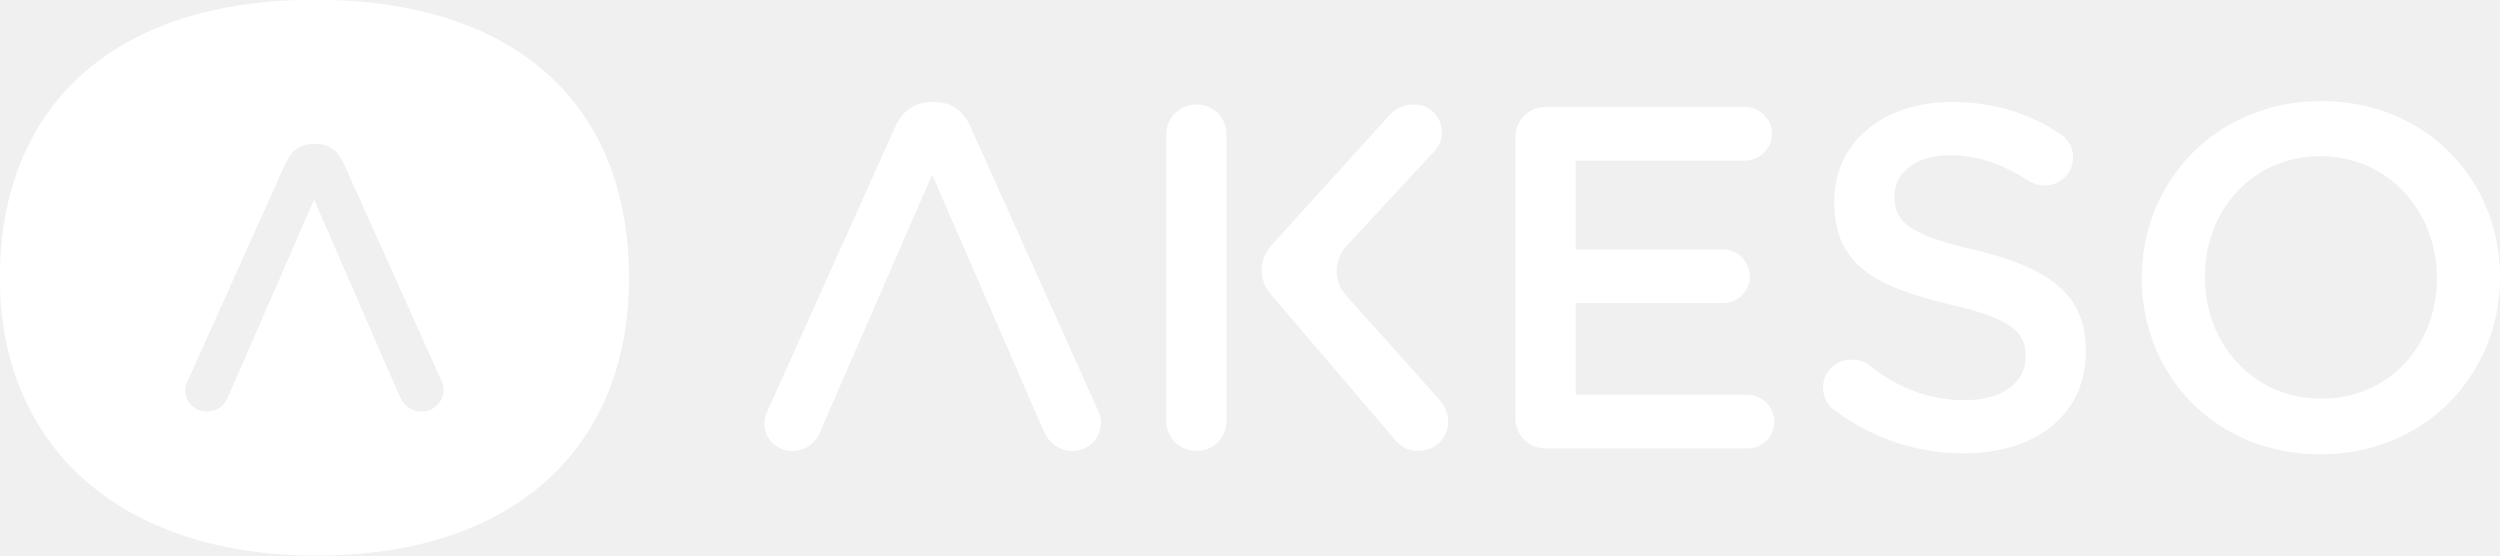
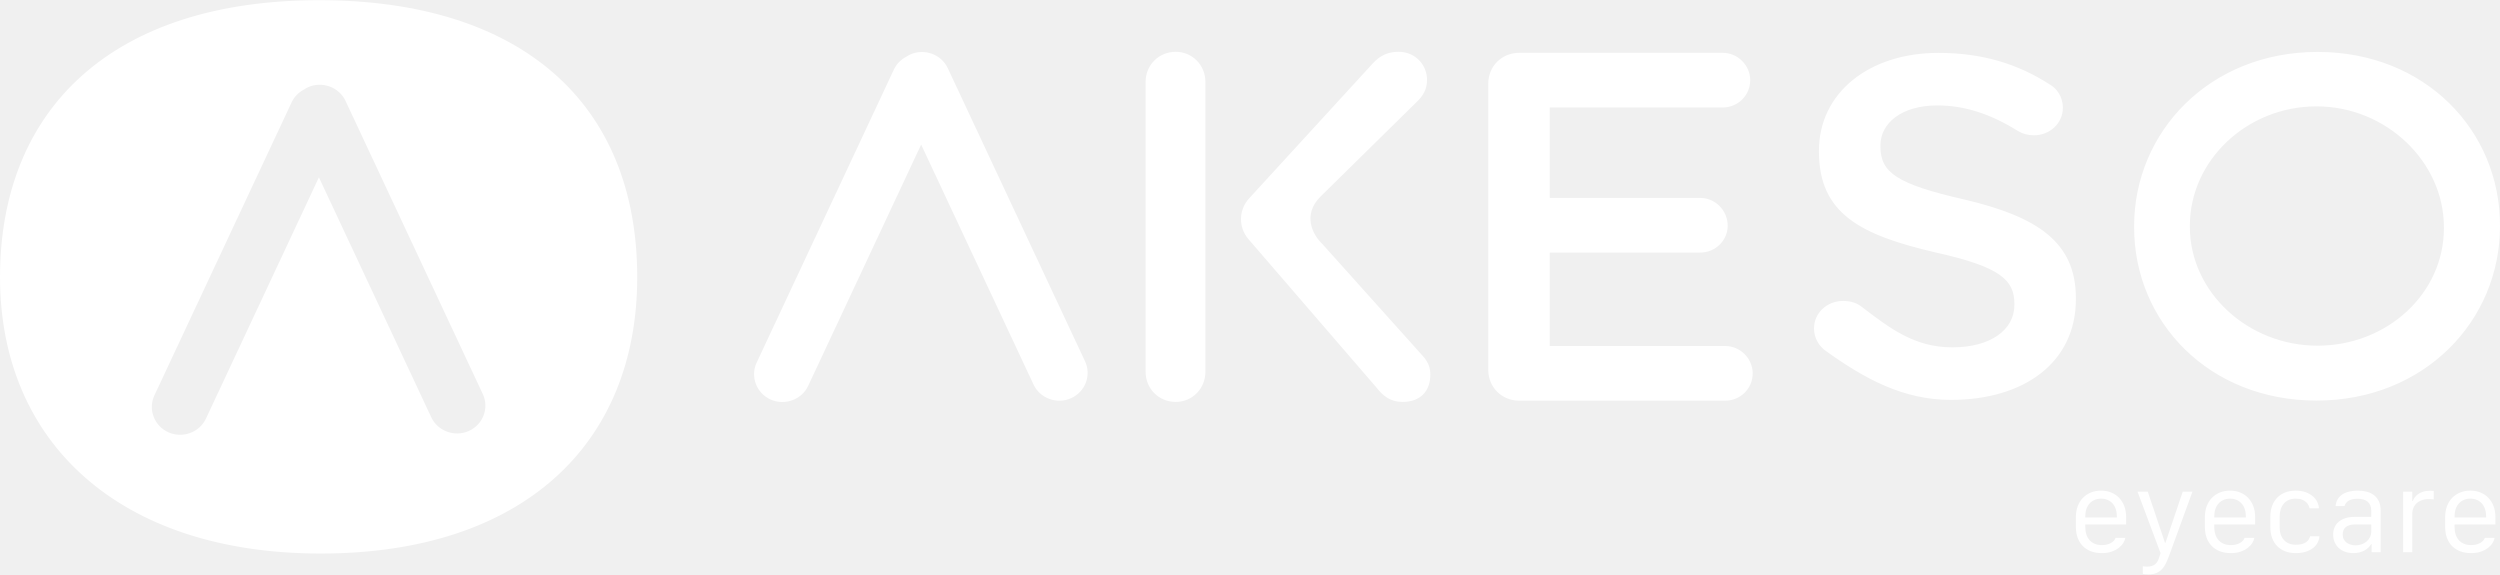
- <svg xmlns="http://www.w3.org/2000/svg" preserveAspectRatio="xMidYMid" width="162" height="36" viewBox="0 0 162 36">
+ <svg xmlns="http://www.w3.org/2000/svg" preserveAspectRatio="xMidYMid" width="161" height="37" viewBox="0 0 161 37">
  <defs>
    <style>
- 
-       .cls-2 {
-         fill: #ffffff;
+       .cls-1 {
+         fill: #fff;
+         fill-rule: evenodd;
      }
    </style>
  </defs>
-   <path d="M150.361,29.439 C143.544,29.439 138.787,24.287 138.787,18.057 C138.787,18.057 138.787,17.995 138.787,17.995 C138.787,11.765 143.606,6.549 150.426,6.549 C157.243,6.549 162.000,11.703 162.000,17.931 C162.000,17.931 162.000,17.995 162.000,17.995 C162.000,24.223 157.181,29.439 150.361,29.439 ZM157.909,17.995 C157.909,13.693 154.769,10.122 150.361,10.122 C145.953,10.122 142.877,13.632 142.877,17.931 C142.877,17.931 142.877,17.995 142.877,17.995 C142.877,22.295 146.018,25.835 150.426,25.835 C154.834,25.835 157.909,22.356 157.909,18.057 C157.909,18.057 157.909,17.995 157.909,17.995 ZM127.231,29.377 C124.220,29.377 121.364,28.427 118.890,26.594 C118.446,26.277 118.131,25.739 118.131,25.108 C118.131,24.097 118.954,23.306 119.969,23.306 C120.509,23.306 120.858,23.463 121.111,23.654 C122.949,25.108 124.917,25.930 127.326,25.930 C129.736,25.930 131.259,24.792 131.259,23.147 C131.259,23.147 131.259,23.085 131.259,23.085 C131.259,21.504 130.371,20.649 126.250,19.702 C121.524,18.564 118.859,17.171 118.859,13.093 C118.859,13.093 118.859,13.029 118.859,13.029 C118.859,9.237 122.030,6.611 126.438,6.611 C129.230,6.611 131.481,7.339 133.480,8.668 C133.924,8.920 134.335,9.458 134.335,10.215 C134.335,11.227 133.511,12.017 132.496,12.017 C132.117,12.017 131.799,11.924 131.481,11.734 C129.769,10.627 128.119,10.058 126.376,10.058 C124.091,10.058 122.761,11.227 122.761,12.681 C122.761,12.681 122.761,12.746 122.761,12.746 C122.761,14.453 123.776,15.212 128.057,16.224 C132.749,17.362 135.161,19.038 135.161,22.704 C135.161,22.704 135.161,22.768 135.161,22.768 C135.161,26.911 131.895,29.377 127.231,29.377 ZM113.235,25.582 C114.185,25.582 114.978,26.373 114.978,27.323 C114.978,28.301 114.185,29.060 113.235,29.060 C113.235,29.060 100.168,29.060 100.168,29.060 C99.058,29.060 98.200,28.206 98.200,27.101 C98.200,27.101 98.200,8.889 98.200,8.889 C98.200,7.782 99.058,6.927 100.168,6.927 C100.168,6.927 113.074,6.927 113.074,6.927 C114.027,6.927 114.820,7.717 114.820,8.668 C114.820,9.646 114.027,10.405 113.074,10.405 C113.074,10.405 102.102,10.405 102.102,10.405 C102.102,10.405 102.102,16.159 102.102,16.159 C102.102,16.159 111.649,16.159 111.649,16.159 C112.599,16.159 113.392,16.950 113.392,17.931 C113.392,18.878 112.599,19.638 111.649,19.638 C111.649,19.638 102.102,19.638 102.102,19.638 C102.102,19.638 102.102,25.582 102.102,25.582 C102.102,25.582 113.235,25.582 113.235,25.582 ZM93.307,25.930 C93.622,26.342 93.844,26.720 93.844,27.323 C93.844,28.396 92.989,29.218 91.879,29.218 C91.117,29.218 90.642,28.839 90.229,28.301 C90.229,28.301 82.328,19.047 82.328,19.047 C81.553,18.139 81.573,16.798 82.375,15.914 C82.375,15.914 90.007,7.496 90.007,7.496 C90.451,7.022 90.926,6.770 91.626,6.770 C92.702,6.770 93.433,7.622 93.433,8.572 C93.433,9.172 93.178,9.615 92.733,10.027 C92.733,10.027 87.249,15.946 87.249,15.946 C86.415,16.845 86.404,18.228 87.222,19.142 C87.222,19.142 93.307,25.930 93.307,25.930 ZM77.544,29.218 C76.434,29.218 75.576,28.365 75.576,27.289 C75.576,27.289 75.576,8.698 75.576,8.698 C75.576,7.622 76.434,6.770 77.544,6.770 C78.621,6.770 79.478,7.622 79.478,8.698 C79.478,8.698 79.478,18.057 79.478,18.057 C79.478,18.057 79.478,27.289 79.478,27.289 C79.478,28.365 78.621,29.218 77.544,29.218 ZM69.505,29.218 C68.586,29.218 67.951,28.682 67.602,27.858 C67.602,27.858 60.402,11.322 60.402,11.322 C60.402,11.322 53.141,27.984 53.141,27.984 C52.823,28.775 52.157,29.218 51.333,29.218 C50.318,29.218 49.526,28.427 49.526,27.415 C49.526,27.132 49.621,26.846 49.779,26.530 C49.779,26.530 58.024,8.191 58.024,8.191 C58.468,7.213 59.261,6.611 60.371,6.611 C60.371,6.611 60.562,6.611 60.562,6.611 C61.673,6.611 62.432,7.213 62.876,8.191 C62.876,8.191 71.122,26.530 71.122,26.530 C71.282,26.815 71.344,27.101 71.344,27.353 C71.344,28.396 70.551,29.218 69.505,29.218 ZM20.508,36.002 C7.584,36.002 -0.009,28.727 -0.009,18.014 C-0.009,7.007 7.235,-0.015 20.417,-0.015 C33.274,-0.015 40.758,6.627 40.758,18.014 C40.758,28.913 33.407,36.002 20.508,36.002 ZM28.744,25.236 C28.744,25.042 28.696,24.823 28.574,24.604 C28.574,24.604 22.248,10.535 22.248,10.535 C21.907,9.784 21.325,9.322 20.473,9.322 C20.473,9.322 20.326,9.322 20.326,9.322 C19.474,9.322 18.866,9.784 18.525,10.535 C18.525,10.535 12.200,24.604 12.200,24.604 C12.079,24.847 12.005,25.066 12.005,25.283 C12.005,26.059 12.613,26.666 13.392,26.666 C14.024,26.666 14.535,26.326 14.779,25.720 C14.779,25.720 20.350,12.936 20.350,12.936 C20.350,12.936 23.343,19.802 23.343,19.802 C23.343,19.802 23.339,19.802 23.339,19.802 C23.339,19.802 25.873,25.623 25.873,25.623 C26.141,26.255 26.628,26.666 27.333,26.666 C28.136,26.666 28.744,26.036 28.744,25.236 Z" id="path-1" class="cls-2" fill-rule="evenodd" />
+   <path d="M149.185,25.797 C142.265,25.797 137.437,20.744 137.437,14.633 L137.437,14.572 C137.437,8.461 142.328,3.344 149.251,3.344 C156.170,3.344 160.999,8.400 160.999,14.509 L160.999,14.572 C160.999,20.681 156.107,25.797 149.185,25.797 ZM157.388,14.632 C157.388,10.412 153.659,6.850 149.185,6.850 C144.711,6.850 141.027,10.322 141.027,14.540 L141.027,14.603 C141.027,18.820 144.776,22.262 149.251,22.262 C153.725,22.262 157.388,18.910 157.388,14.693 L157.388,14.632 ZM134.293,33.971 C134.293,34.129 134.315,34.277 134.359,34.415 C134.404,34.552 134.470,34.672 134.558,34.775 C134.647,34.878 134.758,34.958 134.890,35.016 C135.023,35.075 135.178,35.104 135.355,35.104 C135.476,35.104 135.587,35.091 135.687,35.067 C135.786,35.042 135.874,35.008 135.950,34.964 C136.026,34.921 136.088,34.872 136.138,34.816 C136.187,34.760 136.222,34.701 136.242,34.639 L136.871,34.639 C136.856,34.738 136.814,34.846 136.744,34.961 C136.675,35.076 136.577,35.182 136.452,35.280 C136.327,35.378 136.174,35.459 135.992,35.524 C135.810,35.588 135.597,35.620 135.355,35.620 C135.092,35.620 134.857,35.580 134.649,35.500 C134.442,35.419 134.267,35.305 134.124,35.158 C133.982,35.010 133.873,34.833 133.798,34.626 C133.724,34.419 133.686,34.189 133.686,33.933 L133.686,33.302 C133.686,33.042 133.726,32.807 133.806,32.598 C133.885,32.388 133.997,32.209 134.141,32.061 C134.285,31.912 134.457,31.798 134.655,31.717 C134.854,31.637 135.072,31.596 135.309,31.596 C135.547,31.596 135.764,31.637 135.961,31.717 C136.159,31.798 136.328,31.912 136.471,32.061 C136.614,32.209 136.725,32.388 136.805,32.598 C136.884,32.807 136.924,33.042 136.924,33.302 L136.924,33.774 L134.293,33.774 L134.293,33.971 ZM136.325,33.324 L136.325,33.246 C136.325,33.075 136.301,32.920 136.253,32.780 C136.205,32.640 136.137,32.521 136.049,32.423 C135.960,32.325 135.853,32.249 135.728,32.194 C135.603,32.140 135.463,32.113 135.309,32.113 C135.155,32.113 135.015,32.140 134.890,32.194 C134.765,32.249 134.658,32.325 134.570,32.423 C134.481,32.521 134.413,32.640 134.365,32.780 C134.317,32.920 134.293,33.075 134.293,33.246 L134.293,33.324 L136.325,33.324 ZM125.638,25.753 C122.581,25.753 120.104,24.408 117.593,22.608 C117.142,22.297 116.822,21.769 116.822,21.150 C116.822,20.157 117.659,19.381 118.688,19.381 C119.236,19.381 119.590,19.535 119.847,19.722 C121.713,21.150 123.289,22.369 125.735,22.369 C128.180,22.369 129.727,21.252 129.727,19.638 L129.727,19.577 C129.727,18.025 128.825,17.186 124.642,16.256 C119.845,15.139 117.140,13.772 117.140,9.769 L117.140,9.706 C117.140,5.984 120.359,3.406 124.833,3.406 C127.667,3.406 129.952,4.121 131.981,5.425 C132.432,5.673 132.848,6.201 132.848,6.944 C132.848,7.937 132.012,8.713 130.982,8.713 C130.597,8.713 130.275,8.622 129.952,8.435 C128.214,7.349 126.539,6.790 124.770,6.790 C122.450,6.790 121.100,7.937 121.100,9.365 L121.100,9.428 C121.100,11.104 122.131,11.849 126.477,12.842 C131.239,13.959 133.687,15.604 133.687,19.203 L133.687,19.266 C133.687,23.332 130.371,25.753 125.638,25.753 ZM111.104,22.283 C112.068,22.283 112.873,23.084 112.873,24.045 C112.873,25.035 112.068,25.804 111.104,25.804 L97.841,25.804 C96.714,25.804 95.844,24.939 95.844,23.821 L95.844,5.387 C95.844,4.266 96.714,3.401 97.841,3.401 L110.941,3.401 C111.908,3.401 112.713,4.201 112.713,5.163 C112.713,6.153 111.908,6.922 110.941,6.922 L99.804,6.922 L99.804,12.746 L109.494,12.746 C110.459,12.746 111.263,13.546 111.263,14.539 C111.263,15.498 110.459,16.266 109.494,16.266 L99.804,16.266 L99.804,22.283 L111.104,22.283 ZM91.722,23.029 C92.003,23.404 92.112,23.694 92.112,24.130 C92.112,25.209 91.452,25.884 90.325,25.884 C89.551,25.884 89.069,25.504 88.650,24.964 L80.401,15.402 C79.744,14.641 79.761,13.521 80.441,12.779 L88.424,4.065 C88.875,3.589 89.357,3.336 90.068,3.336 C91.161,3.336 91.902,4.192 91.902,5.146 C91.902,5.749 91.643,6.194 91.192,6.608 L85.018,12.682 C83.879,13.844 84.527,15.114 85.151,15.703 L91.722,23.029 ZM75.719,25.884 C74.624,25.884 73.777,25.028 73.777,23.947 L73.777,5.273 C73.777,4.192 74.624,3.336 75.719,3.336 C76.782,3.336 77.628,4.192 77.628,5.273 L77.628,14.674 L77.628,23.947 C77.628,25.028 76.782,25.884 75.719,25.884 ZM66.559,24.763 L59.322,9.310 L52.047,24.848 C51.628,25.742 50.539,26.138 49.625,25.728 C48.713,25.317 48.309,24.250 48.727,23.355 L57.568,4.474 C57.742,4.104 58.034,3.825 58.378,3.647 C58.454,3.598 58.530,3.548 58.616,3.510 C59.529,3.100 60.618,3.496 61.037,4.390 L69.878,23.271 C70.297,24.165 69.893,25.233 68.980,25.643 C68.067,26.054 66.977,25.658 66.559,24.763 ZM20.653,35.648 C7.644,35.648 0.001,28.449 0.001,17.850 C0.001,6.960 7.292,0.012 20.561,0.012 C33.503,0.012 41.037,6.584 41.037,17.850 C41.037,28.633 33.637,35.648 20.653,35.648 ZM30.196,27.753 C31.109,27.343 31.513,26.275 31.094,25.381 L22.253,6.500 C21.834,5.605 20.744,5.210 19.832,5.620 C19.746,5.658 19.670,5.708 19.594,5.757 C19.250,5.935 18.958,6.213 18.784,6.584 L9.943,25.465 C9.524,26.360 9.929,27.427 10.841,27.838 L10.842,27.838 C11.754,28.248 12.844,27.852 13.263,26.958 L20.538,11.420 L27.774,26.873 C28.193,27.768 29.283,28.164 30.196,27.753 ZM138.316,31.663 L139.423,34.951 L139.457,34.951 L140.568,31.663 L141.194,31.663 L139.760,35.598 L139.658,35.873 C139.605,36.014 139.546,36.152 139.482,36.285 C139.417,36.419 139.337,36.539 139.241,36.644 C139.145,36.749 139.028,36.833 138.888,36.897 C138.749,36.960 138.579,36.991 138.377,36.991 C138.311,36.991 138.243,36.988 138.172,36.982 C138.101,36.976 138.043,36.969 137.998,36.962 L137.998,36.467 C138.025,36.475 138.069,36.480 138.128,36.484 C138.188,36.488 138.239,36.490 138.282,36.490 C138.398,36.490 138.499,36.476 138.585,36.447 C138.671,36.419 138.745,36.376 138.807,36.321 C138.869,36.265 138.921,36.198 138.962,36.120 C139.004,36.042 139.039,35.952 139.067,35.851 L139.139,35.620 L137.656,31.663 L138.316,31.663 ZM142.449,32.061 C142.593,31.912 142.764,31.798 142.962,31.717 C143.161,31.637 143.379,31.596 143.617,31.596 C143.854,31.596 144.072,31.637 144.269,31.717 C144.466,31.798 144.636,31.912 144.779,32.061 C144.921,32.209 145.033,32.388 145.112,32.598 C145.192,32.807 145.232,33.042 145.232,33.302 L145.232,33.774 L142.600,33.774 L142.600,33.971 C142.600,34.129 142.623,34.277 142.667,34.415 C142.711,34.552 142.777,34.672 142.866,34.775 C142.954,34.878 143.065,34.958 143.198,35.016 C143.330,35.075 143.485,35.104 143.662,35.104 C143.783,35.104 143.894,35.091 143.994,35.067 C144.094,35.042 144.182,35.008 144.257,34.964 C144.333,34.921 144.396,34.872 144.445,34.816 C144.494,34.760 144.529,34.701 144.549,34.639 L145.179,34.639 C145.163,34.738 145.121,34.846 145.052,34.961 C144.982,35.076 144.885,35.182 144.760,35.280 C144.635,35.378 144.481,35.459 144.299,35.524 C144.117,35.588 143.905,35.620 143.662,35.620 C143.399,35.620 143.164,35.580 142.957,35.500 C142.750,35.419 142.575,35.305 142.432,35.158 C142.289,35.010 142.180,34.833 142.105,34.626 C142.031,34.419 141.994,34.189 141.994,33.933 L141.994,33.302 C141.994,33.042 142.034,32.807 142.113,32.598 C142.193,32.388 142.305,32.209 142.449,32.061 ZM142.600,33.324 L144.633,33.324 L144.633,33.246 C144.633,33.075 144.609,32.920 144.561,32.780 C144.513,32.640 144.444,32.521 144.356,32.423 C144.267,32.325 144.161,32.249 144.036,32.194 C143.910,32.140 143.771,32.113 143.617,32.113 C143.462,32.113 143.323,32.140 143.198,32.194 C143.072,32.249 142.966,32.325 142.877,32.423 C142.789,32.521 142.720,32.640 142.672,32.780 C142.624,32.920 142.600,33.075 142.600,33.246 L142.600,33.324 ZM146.650,32.053 C146.791,31.907 146.963,31.794 147.164,31.715 C147.364,31.636 147.590,31.596 147.840,31.596 C148.086,31.596 148.301,31.630 148.487,31.698 C148.673,31.767 148.828,31.855 148.951,31.964 C149.075,32.073 149.169,32.196 149.234,32.332 C149.298,32.468 149.333,32.603 149.338,32.737 L148.743,32.737 C148.730,32.685 148.707,32.623 148.674,32.551 C148.642,32.479 148.592,32.411 148.525,32.345 C148.458,32.279 148.369,32.224 148.259,32.180 C148.149,32.135 148.012,32.113 147.848,32.113 C147.676,32.113 147.526,32.141 147.397,32.198 C147.268,32.255 147.160,32.335 147.073,32.438 C146.985,32.541 146.920,32.664 146.875,32.809 C146.831,32.954 146.809,33.116 146.809,33.294 L146.809,33.956 C146.809,34.129 146.833,34.285 146.881,34.424 C146.929,34.563 146.998,34.681 147.088,34.779 C147.177,34.877 147.286,34.951 147.414,35.003 C147.542,35.055 147.686,35.081 147.848,35.081 C148.002,35.081 148.134,35.067 148.242,35.037 C148.351,35.007 148.441,34.967 148.513,34.916 C148.585,34.865 148.642,34.807 148.682,34.741 C148.723,34.676 148.753,34.607 148.773,34.535 L149.372,34.535 C149.365,34.667 149.329,34.797 149.266,34.925 C149.203,35.054 149.109,35.170 148.985,35.273 C148.862,35.376 148.705,35.459 148.515,35.524 C148.326,35.588 148.101,35.620 147.840,35.620 C147.590,35.620 147.364,35.581 147.164,35.503 C146.963,35.425 146.791,35.314 146.650,35.169 C146.508,35.024 146.400,34.849 146.324,34.643 C146.248,34.438 146.210,34.206 146.210,33.948 L146.210,33.265 C146.210,33.012 146.248,32.784 146.324,32.579 C146.400,32.375 146.508,32.200 146.650,32.053 ZM150.610,33.605 C150.728,33.504 150.872,33.426 151.044,33.370 C151.216,33.315 151.416,33.287 151.643,33.287 L152.709,33.287 L152.709,32.889 C152.709,32.755 152.688,32.640 152.646,32.544 C152.605,32.447 152.546,32.367 152.470,32.304 C152.394,32.241 152.302,32.194 152.193,32.165 C152.084,32.135 151.962,32.120 151.825,32.120 C151.691,32.120 151.577,32.132 151.482,32.156 C151.387,32.179 151.307,32.211 151.241,32.252 C151.176,32.293 151.122,32.343 151.080,32.401 C151.038,32.459 151.006,32.523 150.984,32.592 L150.411,32.592 C150.426,32.426 150.471,32.281 150.546,32.156 C150.620,32.030 150.720,31.926 150.845,31.843 C150.970,31.760 151.118,31.698 151.289,31.658 C151.459,31.617 151.648,31.596 151.856,31.596 C152.053,31.596 152.240,31.619 152.417,31.665 C152.594,31.711 152.749,31.785 152.881,31.886 C153.014,31.988 153.119,32.120 153.198,32.284 C153.276,32.447 153.315,32.647 153.315,32.882 L153.315,35.561 L152.732,35.561 L152.732,35.037 L152.709,35.037 C152.658,35.116 152.598,35.191 152.527,35.262 C152.456,35.332 152.373,35.394 152.279,35.447 C152.184,35.501 152.076,35.543 151.954,35.574 C151.833,35.605 151.699,35.620 151.552,35.620 C151.360,35.620 151.184,35.592 151.025,35.535 C150.866,35.478 150.730,35.397 150.616,35.291 C150.502,35.186 150.414,35.060 150.350,34.914 C150.287,34.768 150.256,34.606 150.256,34.428 C150.256,34.259 150.285,34.105 150.345,33.965 C150.404,33.825 150.492,33.705 150.610,33.605 ZM150.938,34.728 C150.984,34.815 151.045,34.888 151.122,34.946 C151.199,35.004 151.288,35.047 151.389,35.076 C151.490,35.105 151.596,35.119 151.708,35.119 C151.849,35.119 151.981,35.096 152.102,35.050 C152.223,35.004 152.329,34.942 152.419,34.862 C152.508,34.783 152.579,34.689 152.631,34.582 C152.683,34.474 152.709,34.357 152.709,34.231 L152.709,33.774 L151.662,33.774 C151.521,33.774 151.399,33.790 151.298,33.824 C151.197,33.857 151.115,33.902 151.052,33.959 C150.989,34.016 150.943,34.084 150.913,34.164 C150.884,34.243 150.870,34.328 150.870,34.420 C150.870,34.539 150.892,34.642 150.938,34.728 ZM155.348,32.258 L155.382,32.258 C155.407,32.196 155.445,32.127 155.496,32.051 C155.546,31.976 155.616,31.905 155.704,31.838 C155.792,31.771 155.902,31.715 156.032,31.671 C156.162,31.626 156.318,31.604 156.500,31.604 C156.536,31.604 156.572,31.605 156.610,31.607 C156.648,31.610 156.689,31.614 156.732,31.619 L156.732,32.161 C156.696,32.156 156.650,32.152 156.593,32.148 C156.536,32.144 156.479,32.142 156.421,32.142 C156.244,32.142 156.088,32.167 155.954,32.217 C155.821,32.266 155.709,32.334 155.619,32.421 C155.529,32.508 155.461,32.609 155.416,32.724 C155.370,32.839 155.348,32.962 155.348,33.094 L155.348,35.561 L154.760,35.561 L154.760,31.663 L155.348,31.663 L155.348,32.258 ZM157.922,32.061 C158.066,31.912 158.238,31.798 158.436,31.717 C158.634,31.637 158.852,31.596 159.090,31.596 C159.328,31.596 159.545,31.637 159.742,31.717 C159.939,31.798 160.109,31.912 160.252,32.061 C160.395,32.209 160.506,32.388 160.586,32.598 C160.666,32.807 160.705,33.042 160.705,33.302 L160.705,33.774 L158.074,33.774 L158.074,33.971 C158.074,34.129 158.096,34.277 158.140,34.415 C158.184,34.552 158.251,34.672 158.339,34.775 C158.428,34.878 158.538,34.958 158.671,35.016 C158.804,35.075 158.958,35.104 159.135,35.104 C159.257,35.104 159.368,35.091 159.467,35.067 C159.567,35.042 159.655,35.008 159.731,34.964 C159.807,34.921 159.869,34.872 159.918,34.816 C159.968,34.760 160.003,34.701 160.023,34.639 L160.652,34.639 C160.637,34.738 160.595,34.846 160.525,34.961 C160.456,35.076 160.358,35.182 160.233,35.280 C160.108,35.378 159.954,35.459 159.772,35.524 C159.590,35.588 159.378,35.620 159.135,35.620 C158.873,35.620 158.638,35.580 158.430,35.500 C158.223,35.419 158.048,35.305 157.905,35.158 C157.762,35.010 157.653,34.833 157.579,34.626 C157.504,34.419 157.467,34.189 157.467,33.933 L157.467,33.302 C157.467,33.042 157.507,32.807 157.587,32.598 C157.666,32.388 157.778,32.209 157.922,32.061 ZM158.074,33.324 L160.106,33.324 L160.106,33.246 C160.106,33.075 160.082,32.920 160.034,32.780 C159.986,32.640 159.918,32.521 159.829,32.423 C159.741,32.325 159.634,32.249 159.509,32.194 C159.384,32.140 159.244,32.113 159.090,32.113 C158.936,32.113 158.796,32.140 158.671,32.194 C158.546,32.249 158.439,32.325 158.351,32.423 C158.262,32.521 158.194,32.640 158.146,32.780 C158.098,32.920 158.074,33.075 158.074,33.246 L158.074,33.324 Z" class="cls-1" />
</svg>
